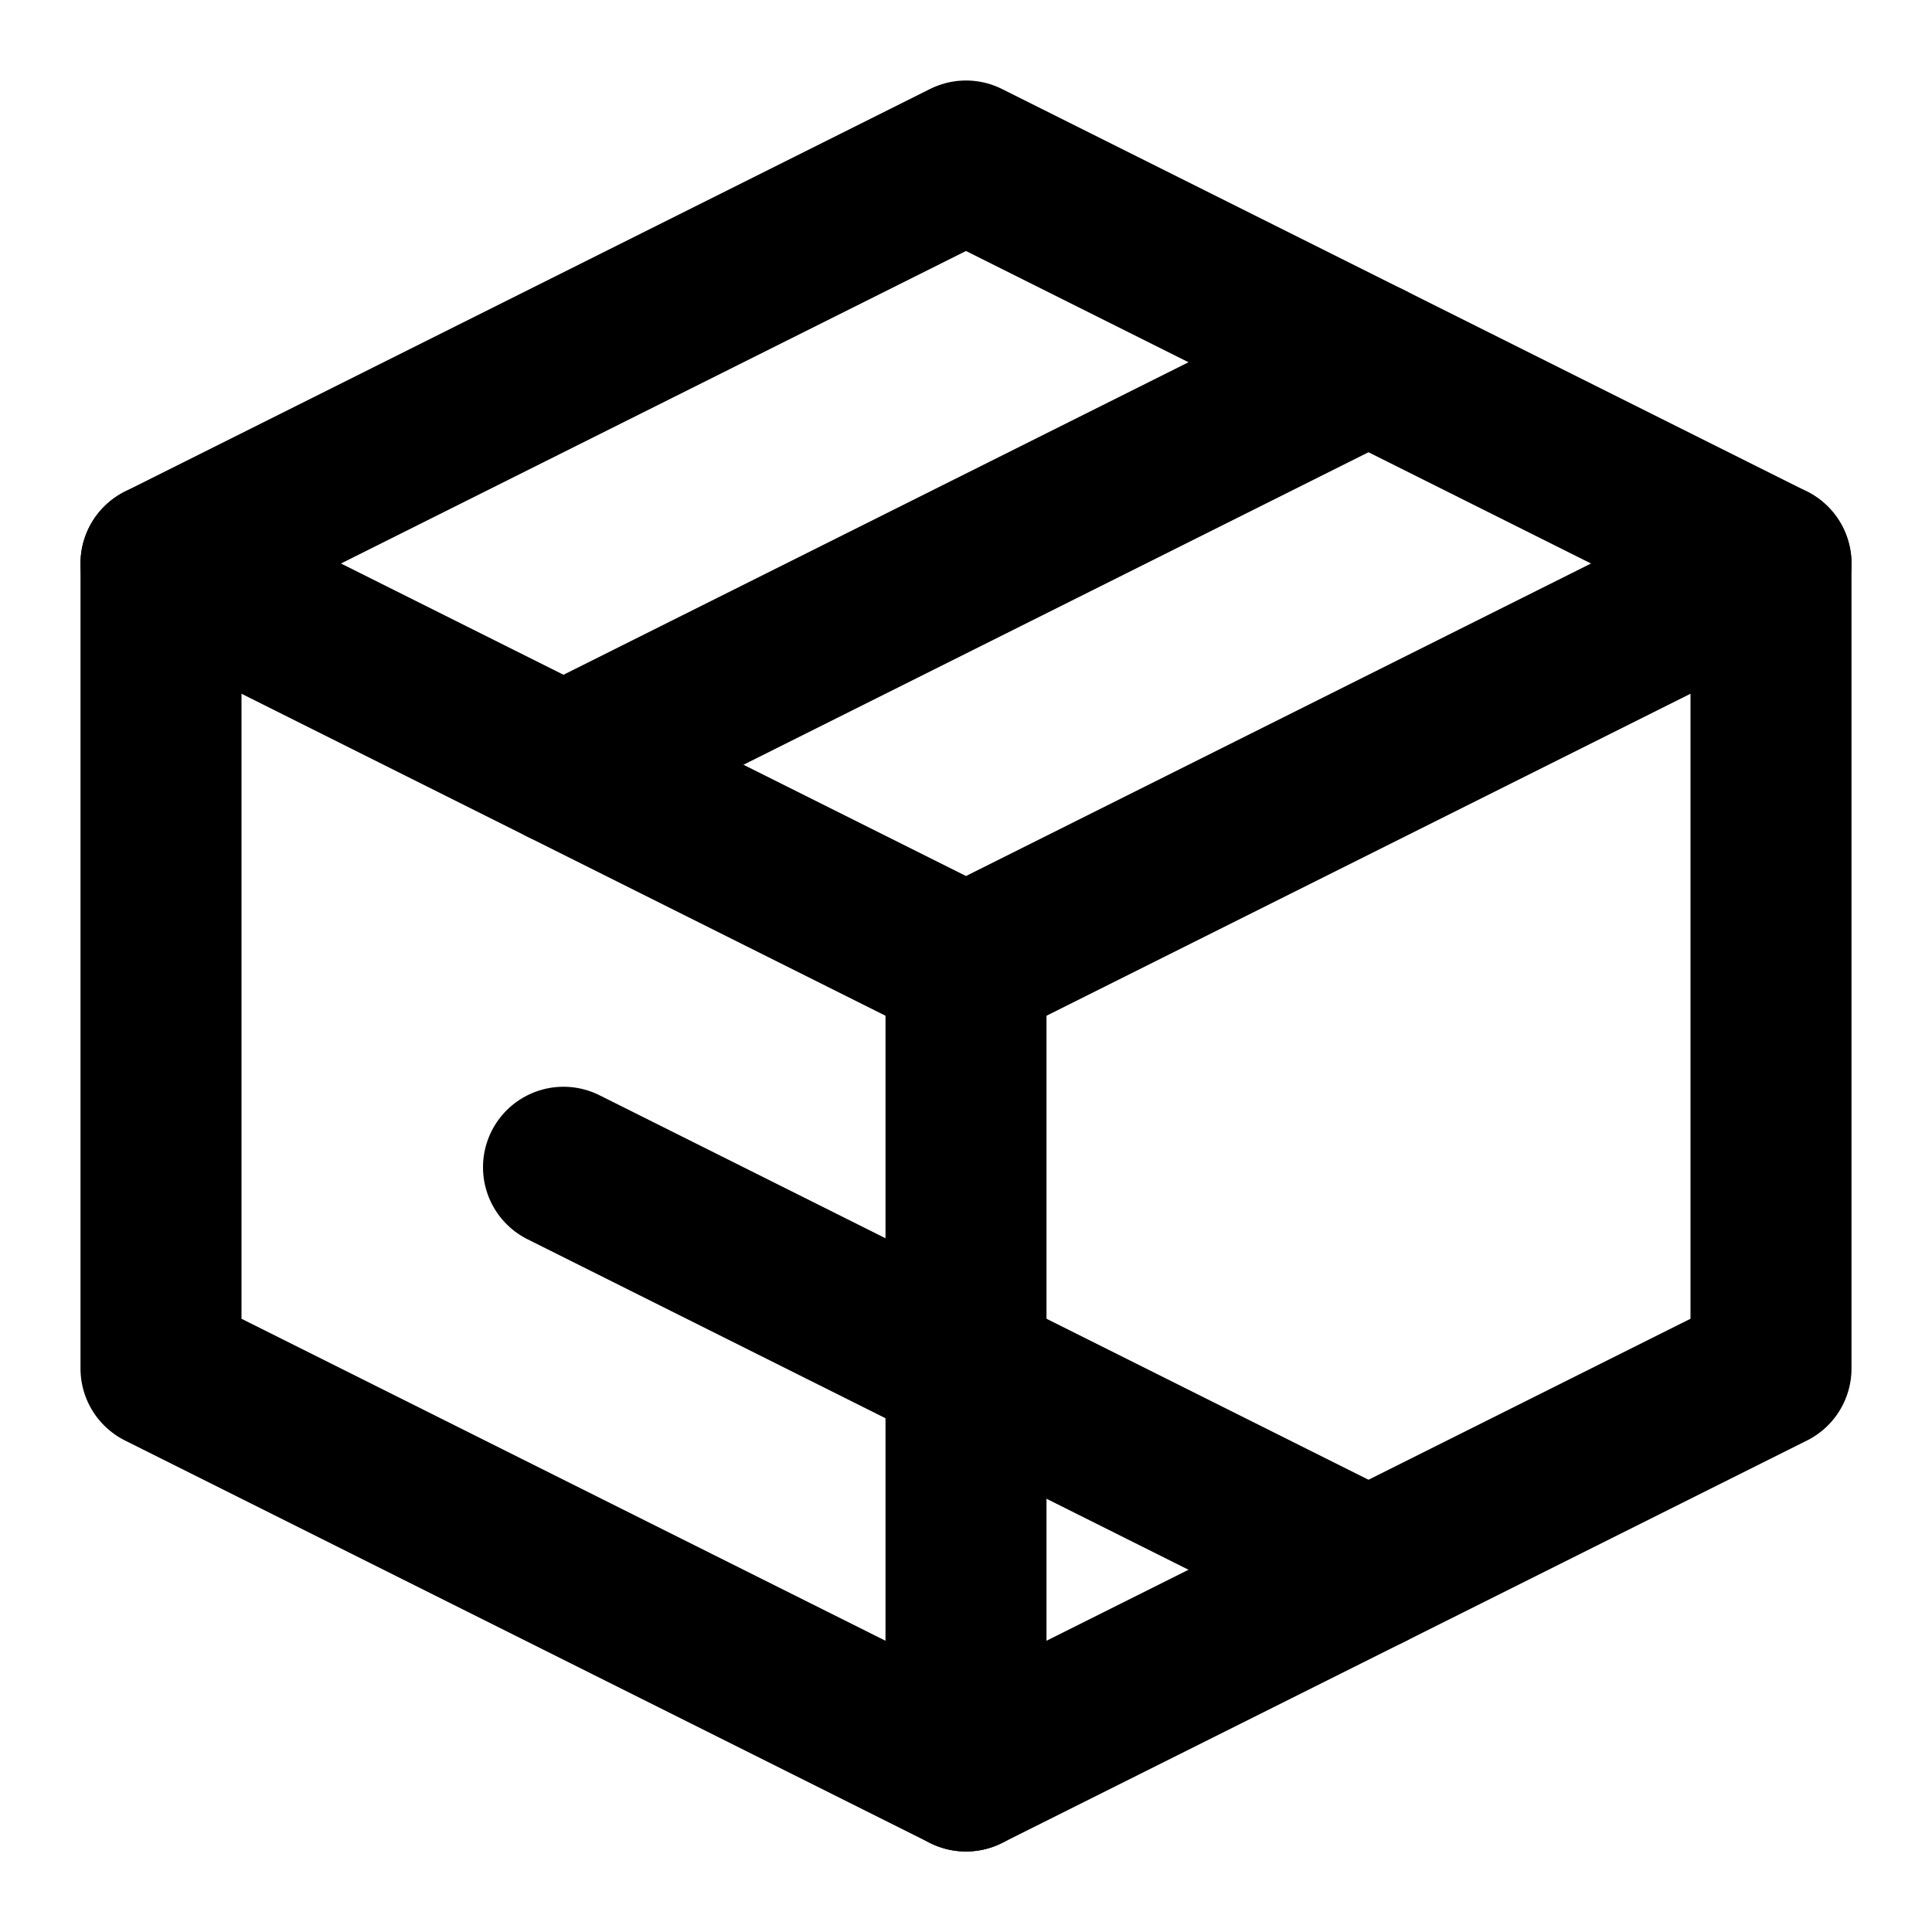
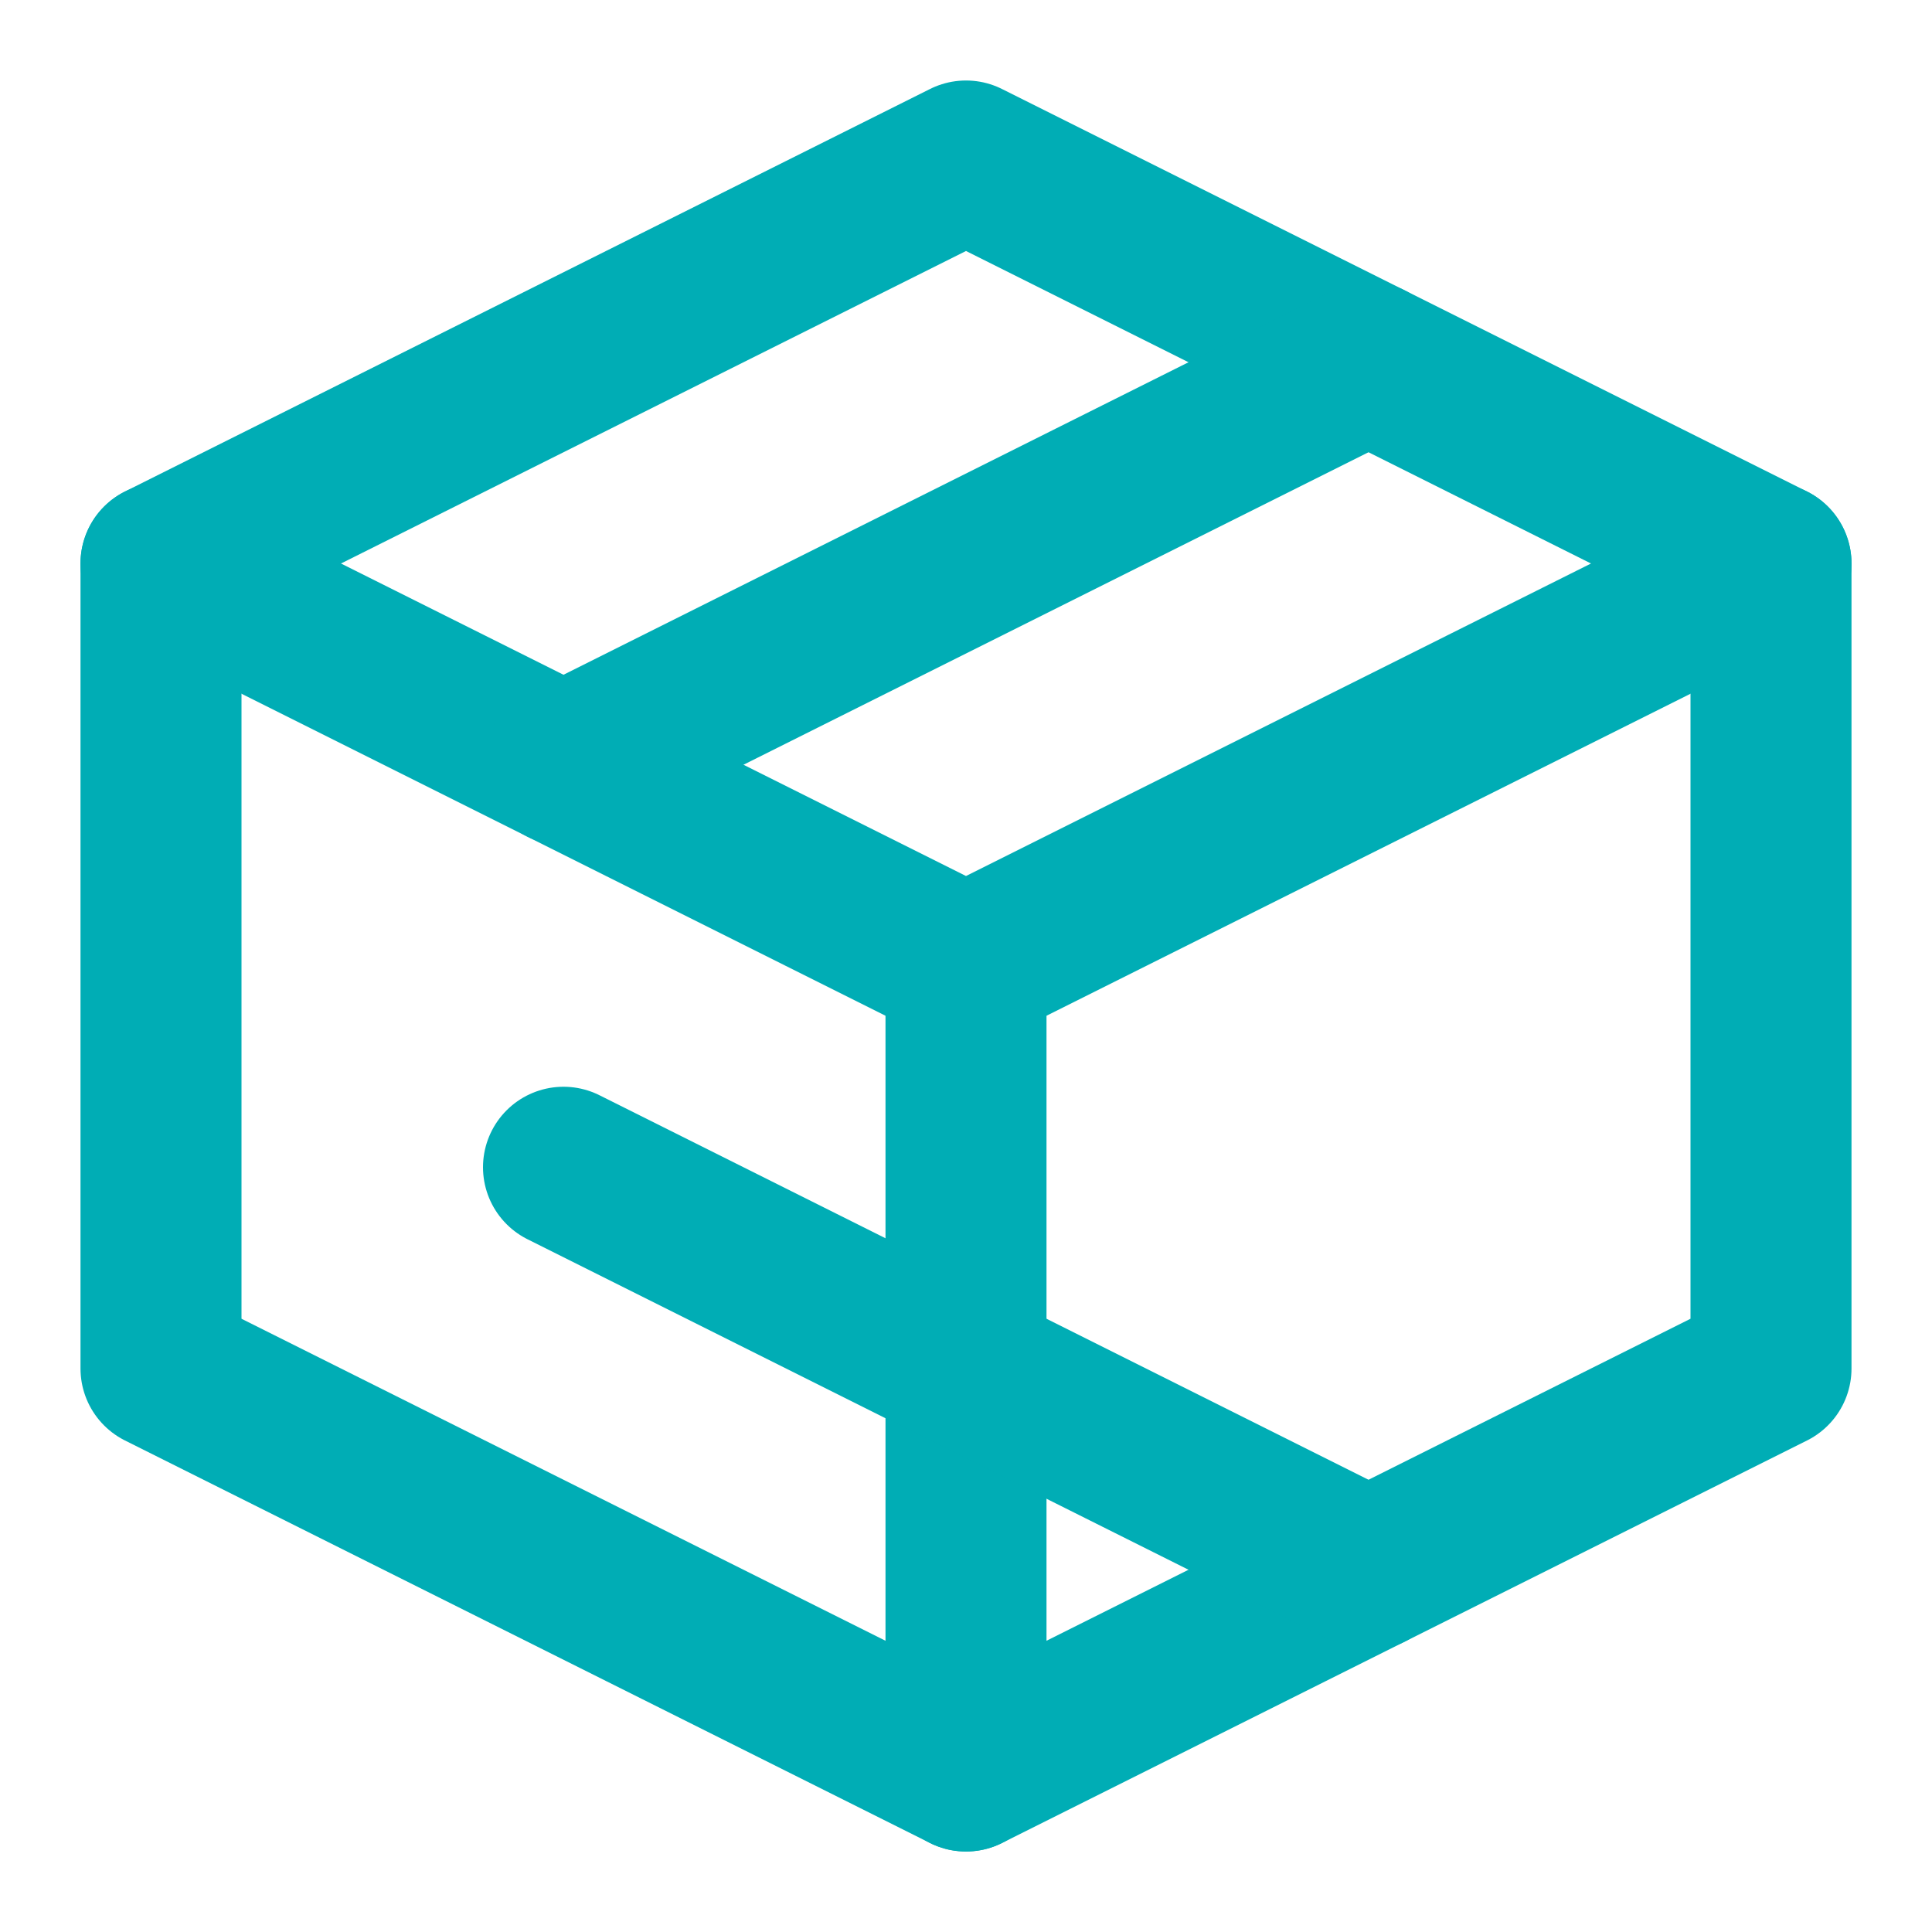
<svg xmlns="http://www.w3.org/2000/svg" viewBox="0 0 24 24" fill="none">
-   <path d="M12 2L2 7V17L12 22L22 17V7L12 2Z" stroke="currentColor" stroke-width="2" stroke-linecap="round" stroke-linejoin="round" />
-   <path d="M12 22V12" stroke="currentColor" stroke-width="2" stroke-linecap="round" stroke-linejoin="round" />
-   <path d="M22 7L12 12L2 7" stroke="currentColor" stroke-width="2" stroke-linecap="round" stroke-linejoin="round" />
-   <path d="M17 4.5L7 9.5" stroke="currentColor" stroke-width="2" stroke-linecap="round" stroke-linejoin="round" />
-   <path d="M17 19.5L7 14.5" stroke="currentColor" stroke-width="2" stroke-linecap="round" stroke-linejoin="round" />
+   <path d="M12 2L2 7V17L12 22L22 17V7L12 2Z" stroke="#00adb5" stroke-width="2" stroke-linecap="round" stroke-linejoin="round" />
+   <path d="M12 22V12" stroke="#00adb5" stroke-width="2" stroke-linecap="round" stroke-linejoin="round" />
+   <path d="M22 7L12 12L2 7" stroke="#00adb5" stroke-width="2" stroke-linecap="round" stroke-linejoin="round" />
+   <path d="M17 4.5L7 9.5" stroke="#00adb5" stroke-width="2" stroke-linecap="round" stroke-linejoin="round" />
+   <path d="M17 19.5L7 14.5" stroke="#00adb5" stroke-width="2" stroke-linecap="round" stroke-linejoin="round" />
</svg>
